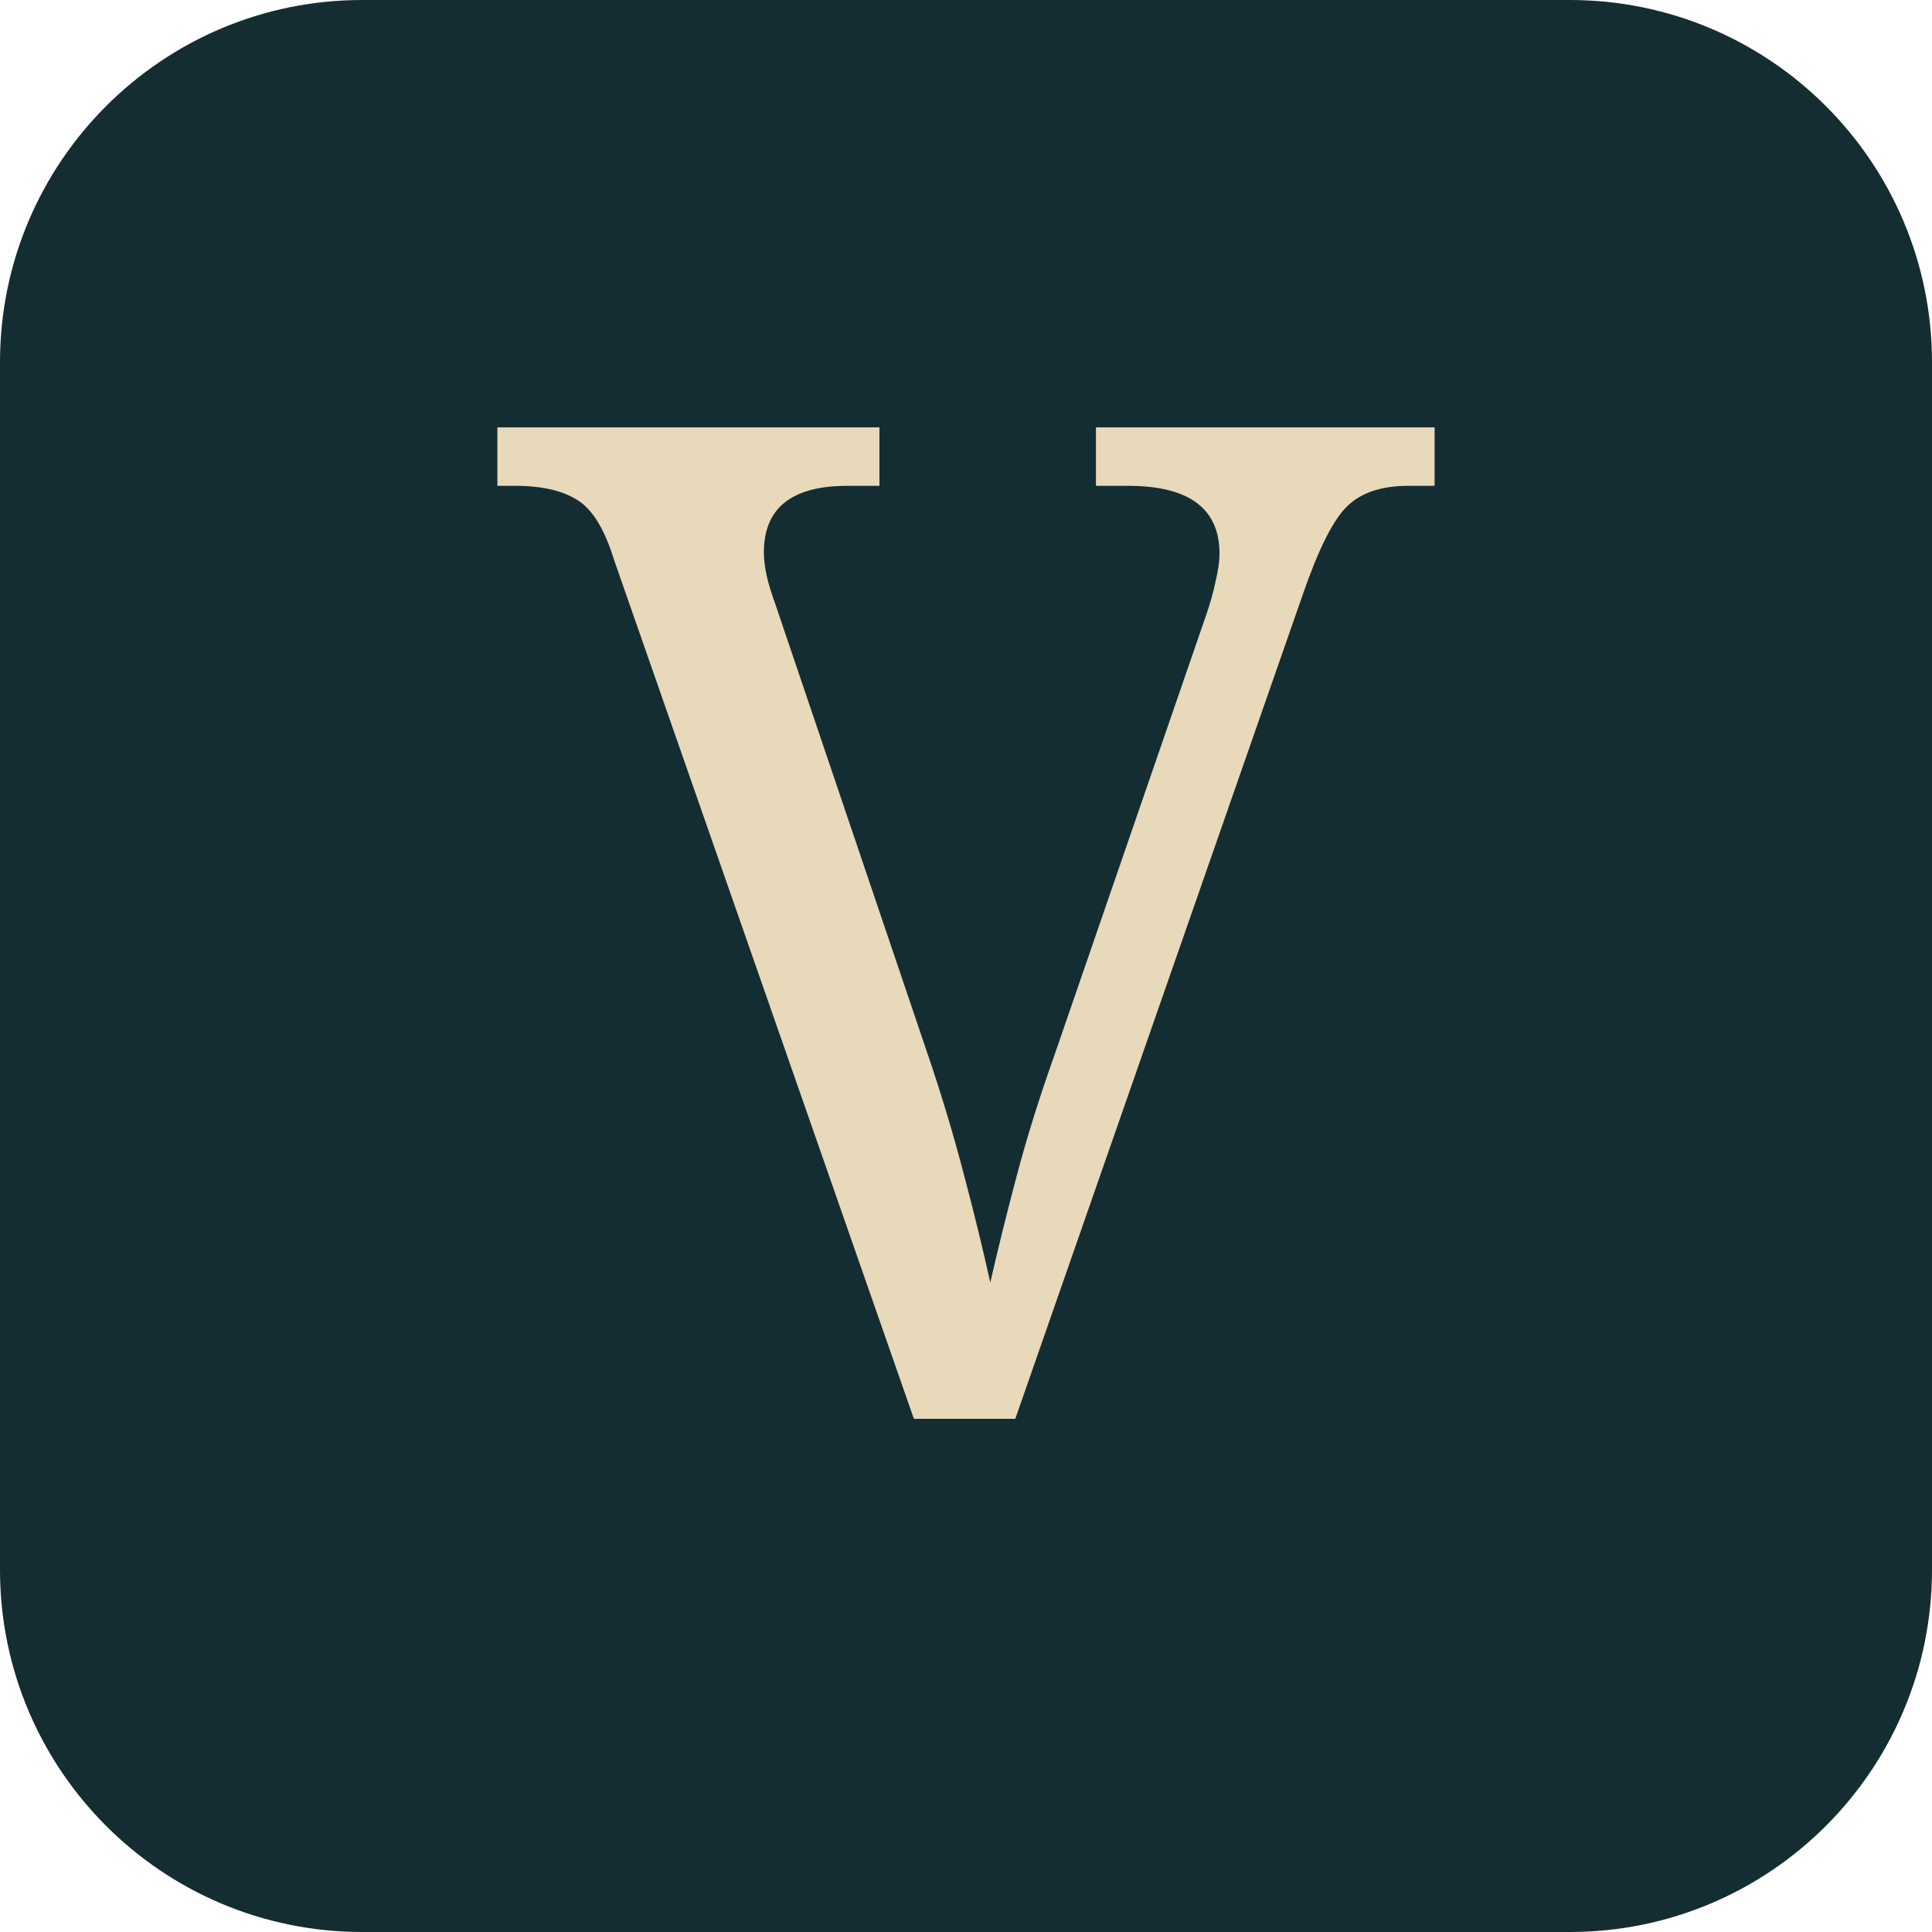
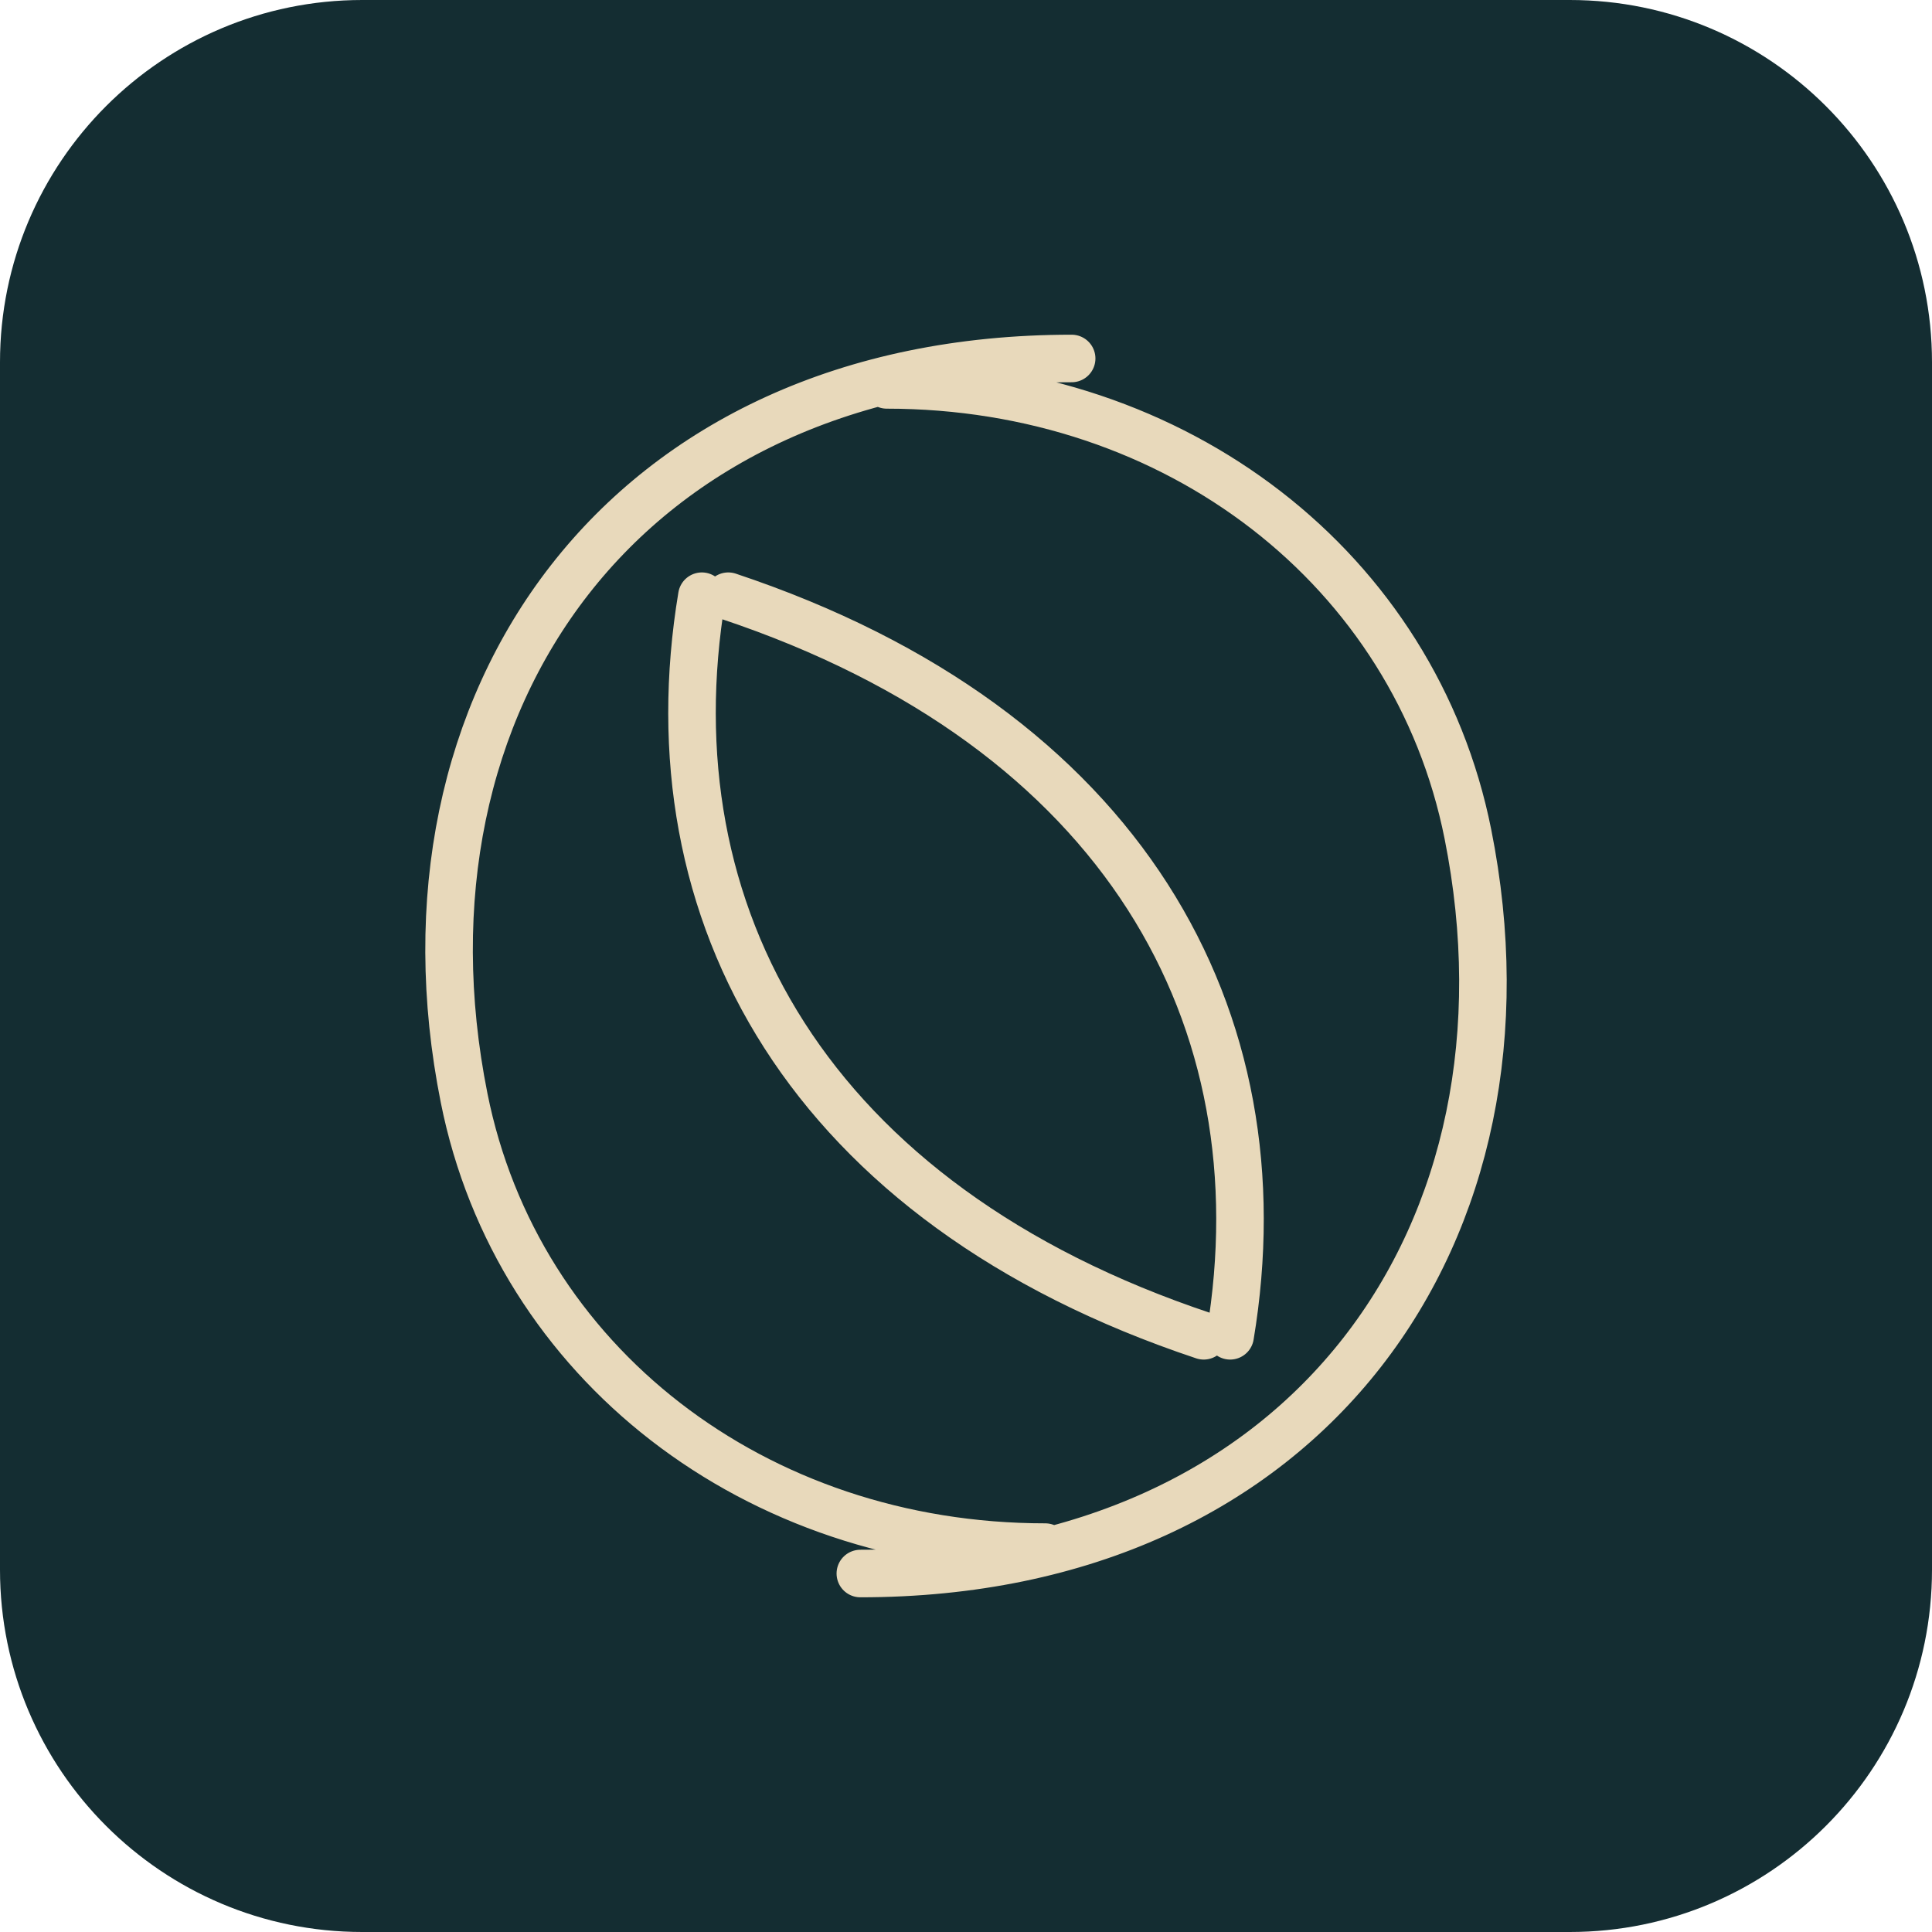
- <svg xmlns="http://www.w3.org/2000/svg" viewBox="0 0 64 64">
-   <rect width="64" height="64" rx="12" fill="#142d32" />
-   <text x="32" y="47" font-family="Georgia,serif" font-size="46" text-anchor="middle" fill="#e8d9bb">V</text>
+ <svg xmlns="http://www.w3.org/2000/svg" viewBox="0 0 64 64" fill="none">
+   <rect width="64" height="64" rx="12" fill="#142D32" />
+   <g transform="translate(4 4) scale(.875)">
+     <path d="M36 9C19 9 10 22 13 37c2 10 11 17 22 17M28 55c17 0 26-13 23-28C49 17 40 10 29 10M22 18c-2 12 4 23 19 28M42 46c2-12-4-23-19-28" stroke="#E8D9BB" stroke-width="1.8" stroke-linecap="round" />
+   </g>
</svg>
